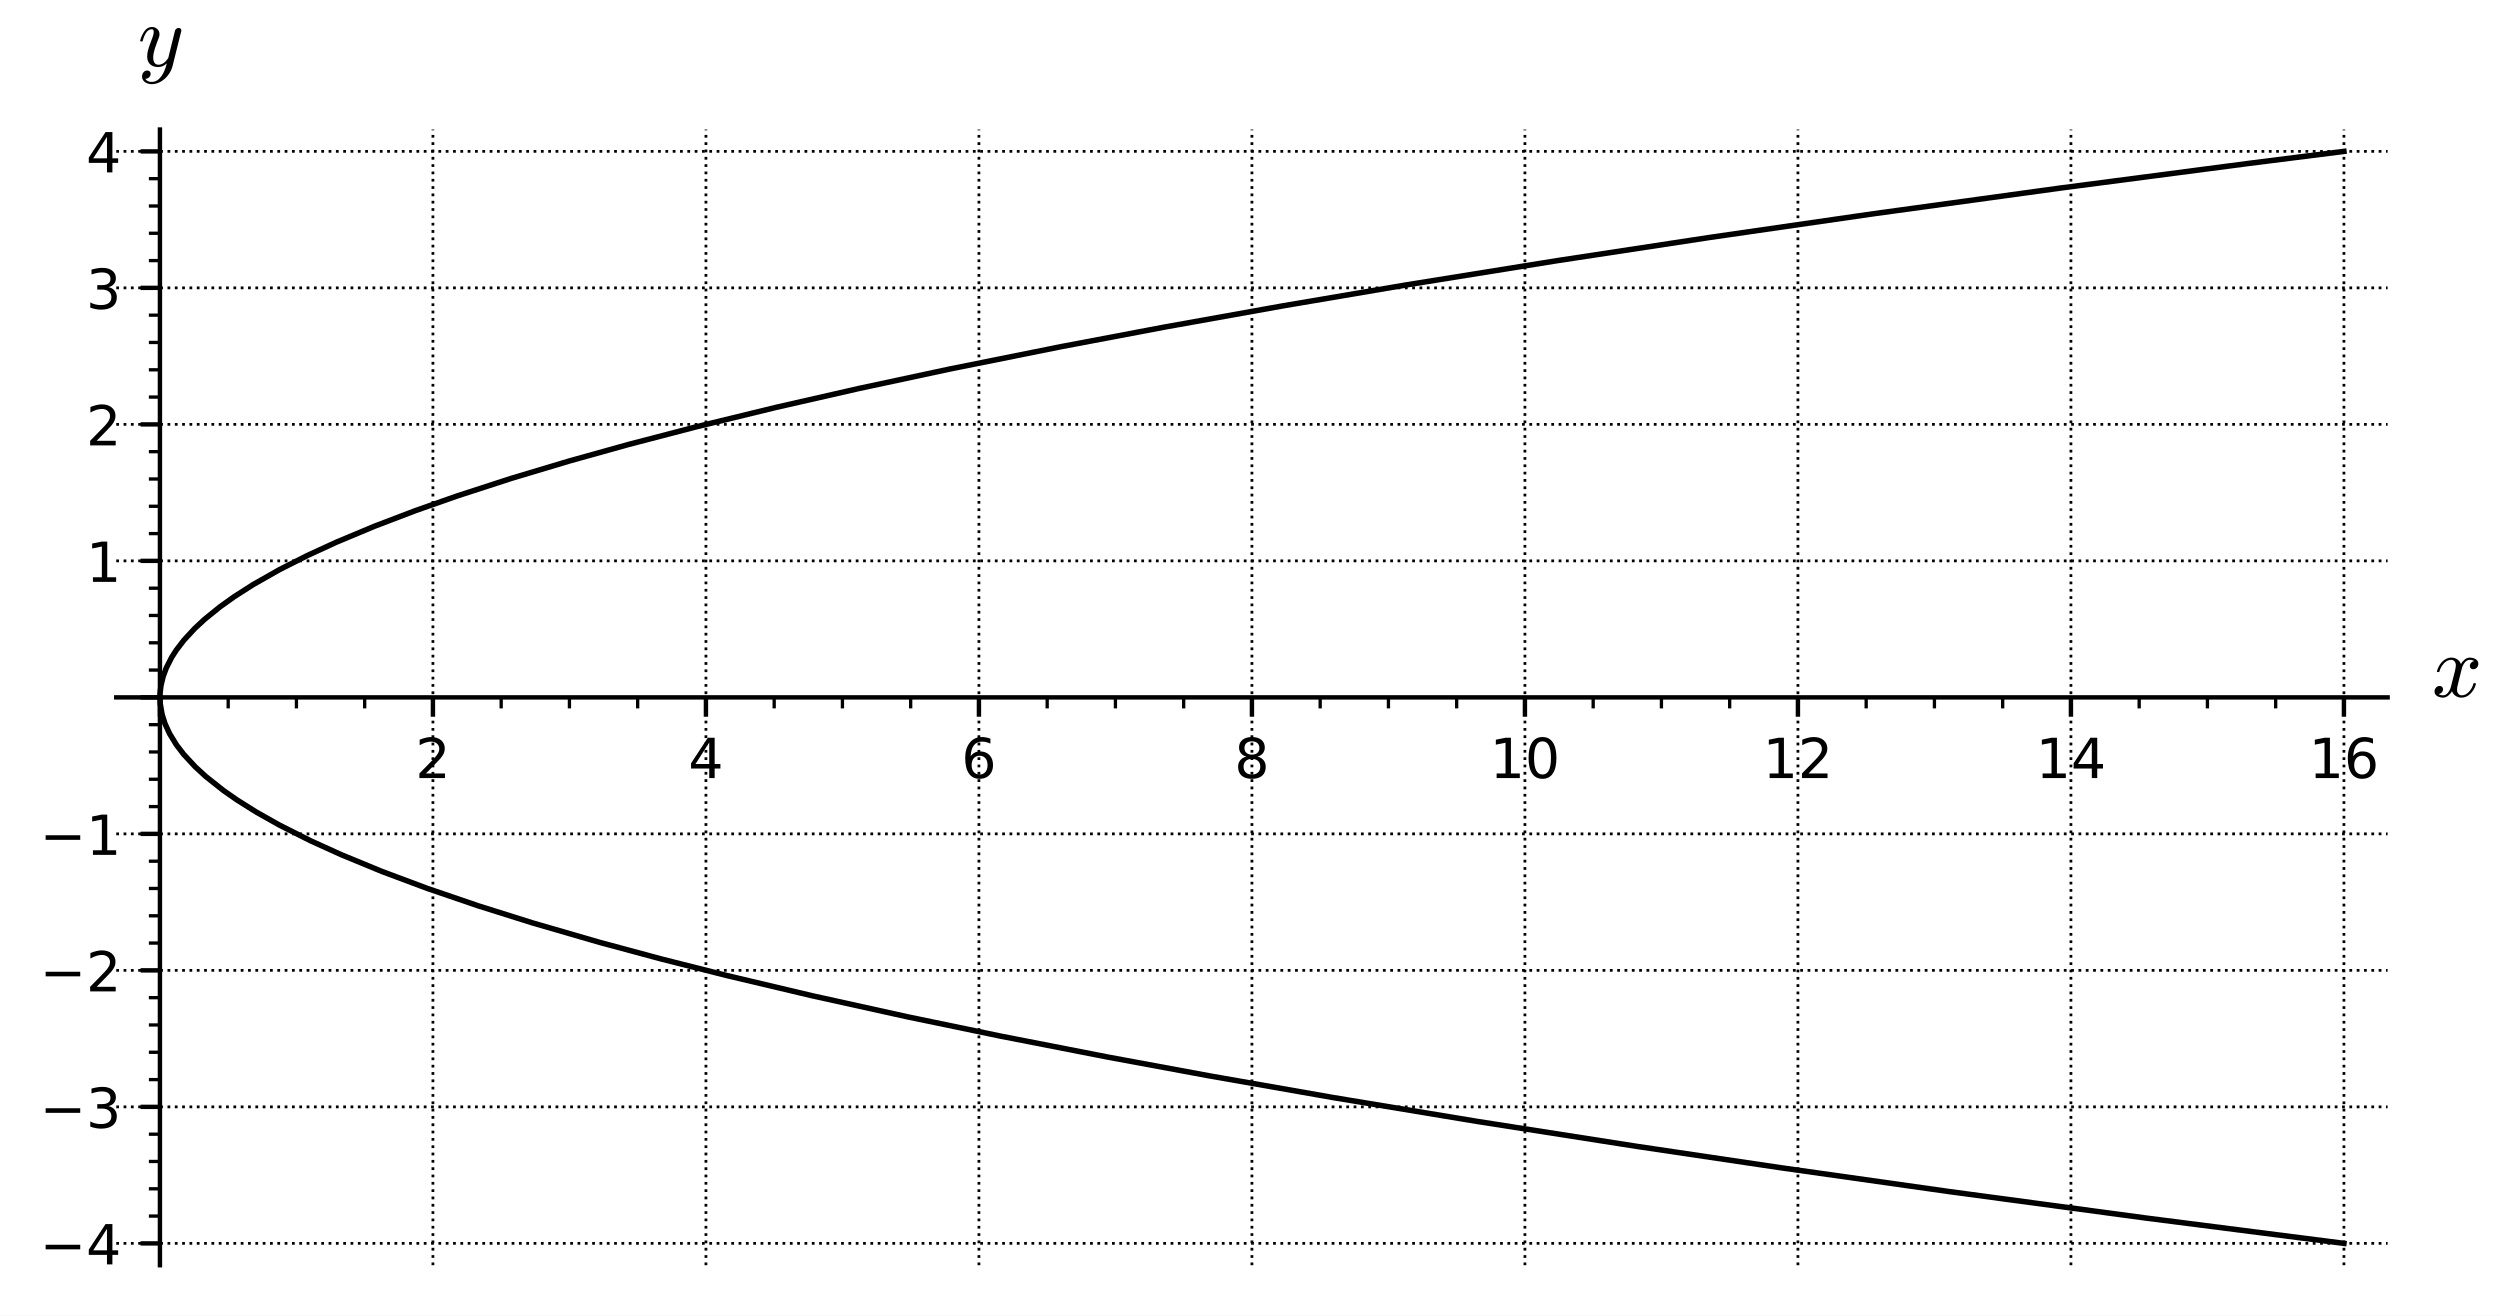
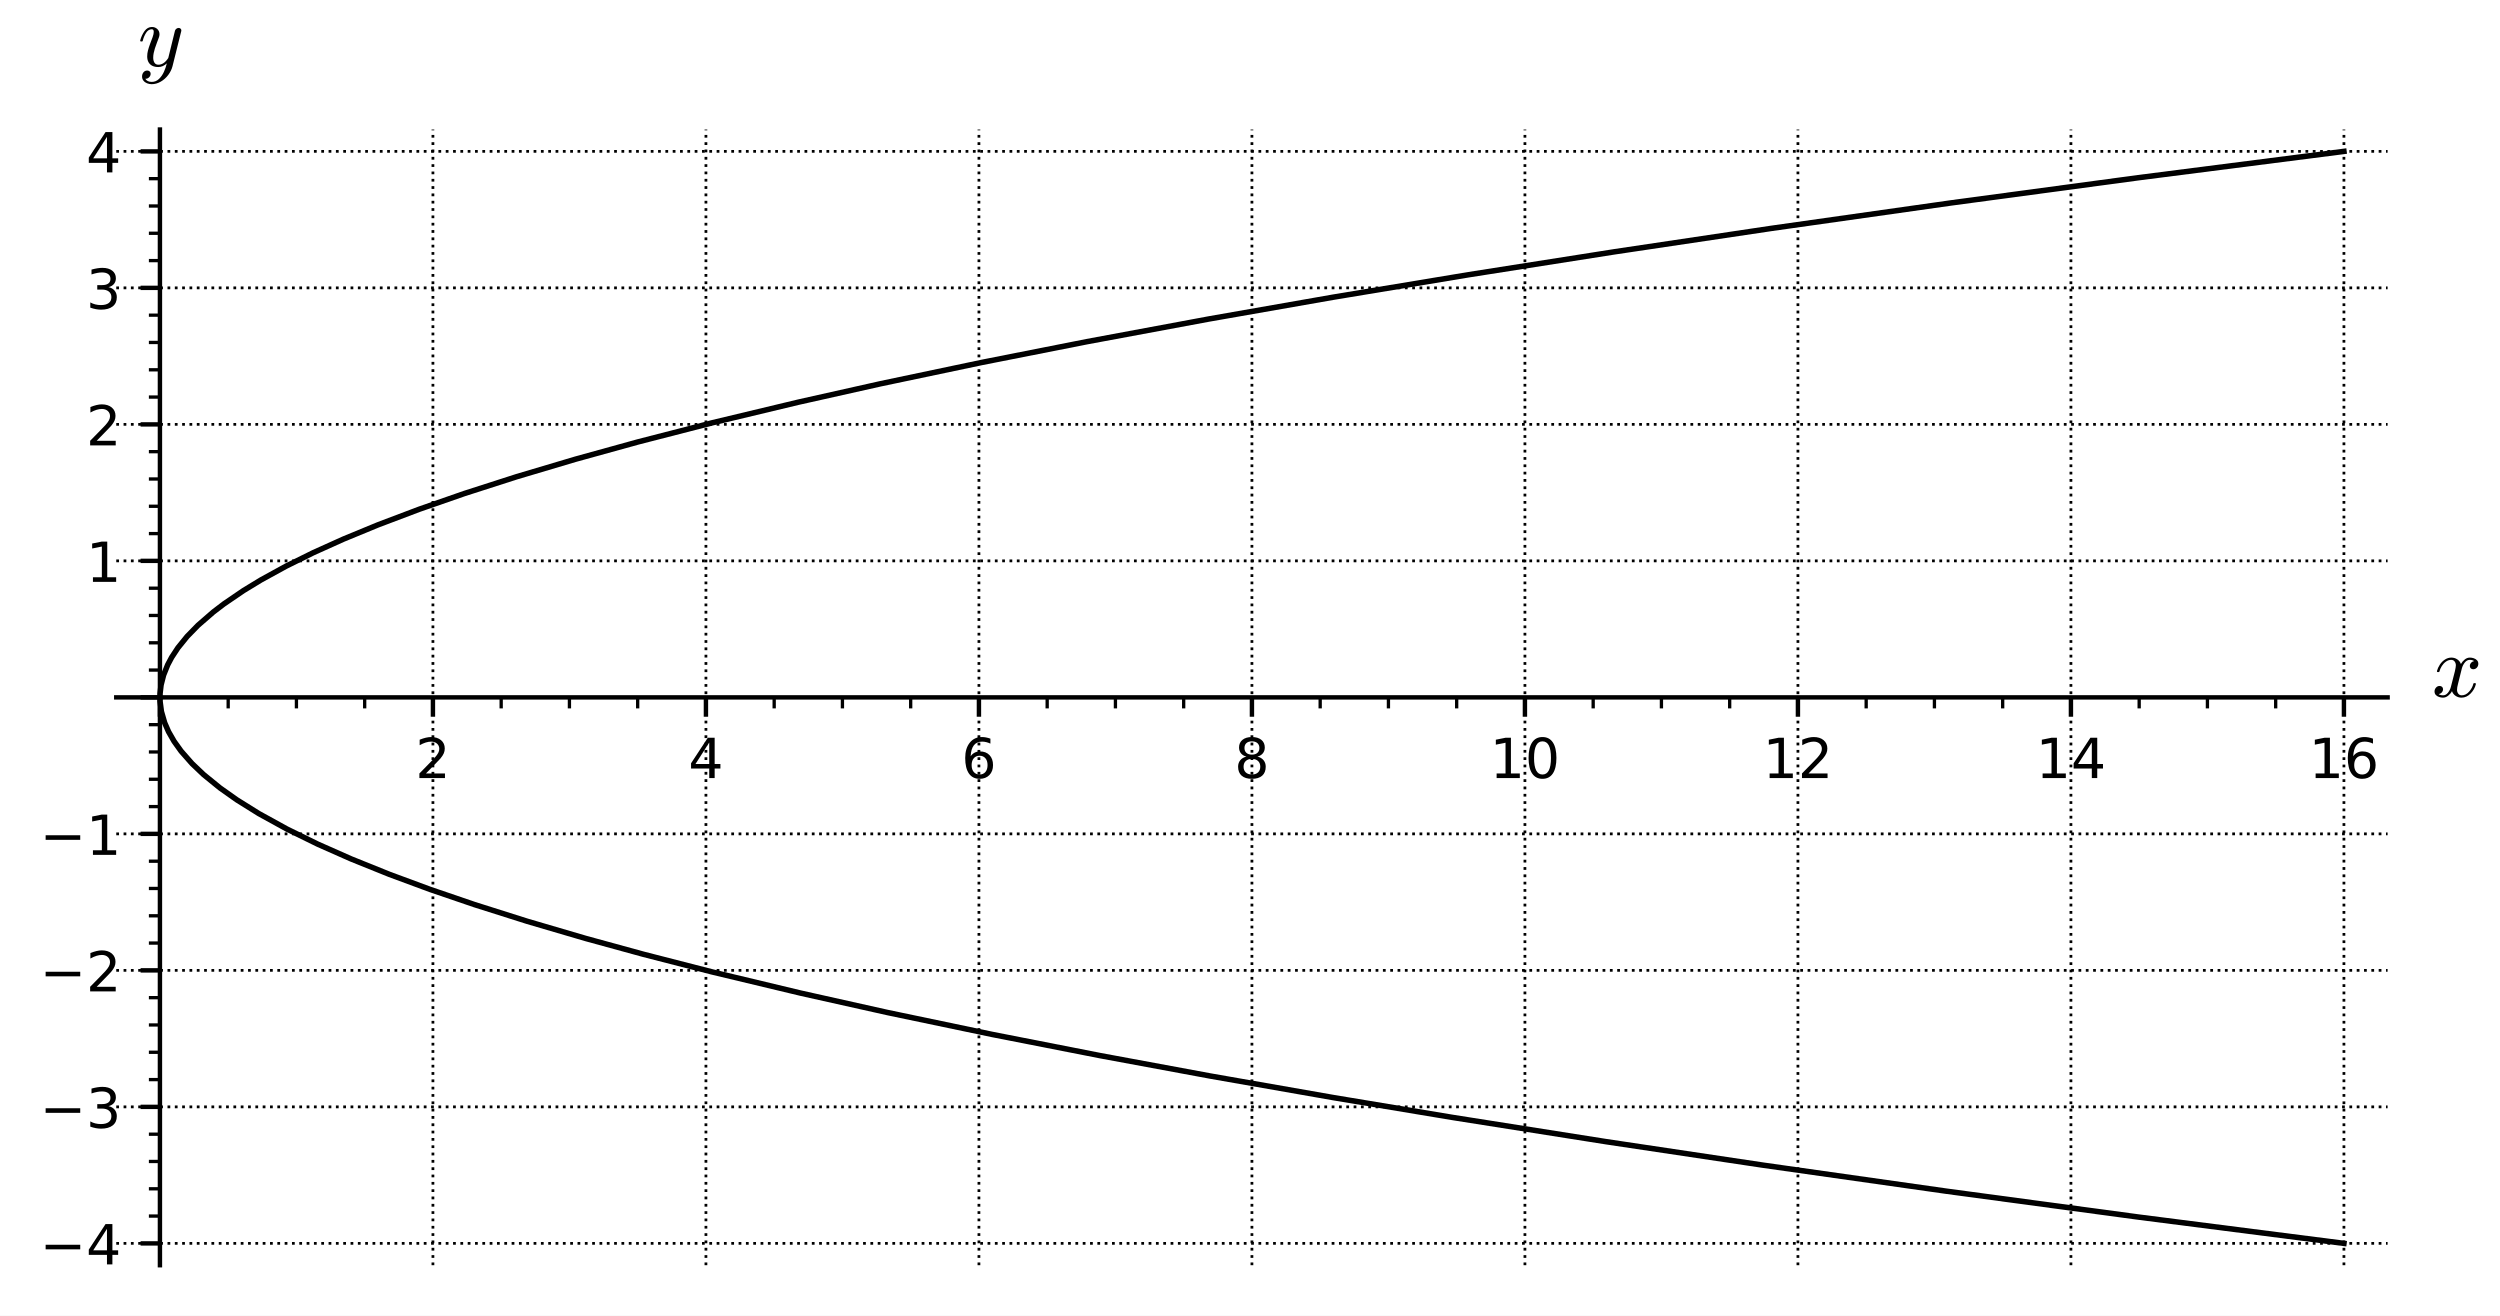
<svg xmlns="http://www.w3.org/2000/svg" xmlns:xlink="http://www.w3.org/1999/xlink" width="452.42pt" height="238.09pt" viewBox="0 0 452.42 238.09" version="1.1">
  <defs>
    <style type="text/css">*{stroke-linejoin: round; stroke-linecap: butt}</style>
  </defs>
  <g id="figure_1">
    <g id="patch_1">
      <path d="M 0 238.09  L 452.42 238.09  L 452.42 0  L 0 0  z " style="fill: #ffffff" />
    </g>
    <g id="axes_1">
      <g id="patch_2">
        <path d="M 21.038 228.964  L 432.08 228.964  L 432.08 23.442  L 21.038 23.442  z " style="fill: #ffffff" />
      </g>
      <g id="matplotlib.axis_1">
        <g id="xtick_1">
          <g id="line2d_1">
-             <path d="M 28.942 228.964  L 28.942 23.442  " clip-path="url(#p8588176479)" style="fill: none; stroke-dasharray: 0.5,0.825; stroke-dashoffset: 0; stroke: #000000; stroke-width: 0.5" />
+             <path d="M 28.942 228.964  L 28.942 23.442  " clip-path="url(#p0430f685e8)" style="fill: none; stroke-dasharray: 0.5,0.825; stroke-dashoffset: 0; stroke: #000000; stroke-width: 0.5" />
          </g>
          <g id="line2d_2">
            <defs>
-               <path id="m986046cd8c" d="M 0 0  L 0 3.5  " style="stroke: #000000; stroke-width: 0.8" />
+               <path id="m84b4fc9e7e" d="M 0 0  L 0 3.5  " style="stroke: #000000; stroke-width: 0.8" />
            </defs>
            <g>
-               <use xlink:href="#m986046cd8c" x="28.942" y="126.203" style="stroke: #000000; stroke-width: 0.8" />
+               <use xlink:href="#m84b4fc9e7e" x="28.942" y="126.203" style="stroke: #000000; stroke-width: 0.8" />
            </g>
          </g>
        </g>
        <g id="xtick_2">
          <g id="line2d_3">
-             <path d="M 78.346 228.964  L 78.346 23.442  " clip-path="url(#p8588176479)" style="fill: none; stroke-dasharray: 0.5,0.825; stroke-dashoffset: 0; stroke: #000000; stroke-width: 0.5" />
+             <path d="M 78.346 228.964  L 78.346 23.442  " clip-path="url(#p0430f685e8)" style="fill: none; stroke-dasharray: 0.5,0.825; stroke-dashoffset: 0; stroke: #000000; stroke-width: 0.5" />
          </g>
          <g id="line2d_4">
            <g>
-               <use xlink:href="#m986046cd8c" x="78.346" y="126.203" style="stroke: #000000; stroke-width: 0.8" />
+               <use xlink:href="#m84b4fc9e7e" x="78.346" y="126.203" style="stroke: #000000; stroke-width: 0.8" />
            </g>
          </g>
          <g id="text_1">
            <g transform="translate(75.16511 140.8016) scale(0.1 -0.1)">
              <defs>
                <path id="DejaVuSans-32" d="M 1228 531  L 3431 531  L 3431 0  L 469 0  L 469 531  Q 828 903 1448 1529  Q 2069 2156 2228 2338  Q 2531 2678 2651 2914  Q 2772 3150 2772 3378  Q 2772 3750 2511 3984  Q 2250 4219 1831 4219  Q 1534 4219 1204 4116  Q 875 4013 500 3803  L 500 4441  Q 881 4594 1212 4672  Q 1544 4750 1819 4750  Q 2544 4750 2975 4387  Q 3406 4025 3406 3419  Q 3406 3131 3298 2873  Q 3191 2616 2906 2266  Q 2828 2175 2409 1742  Q 1991 1309 1228 531  z " transform="scale(0.015625)" />
              </defs>
              <use xlink:href="#DejaVuSans-32" />
            </g>
          </g>
        </g>
        <g id="xtick_3">
          <g id="line2d_5">
-             <path d="M 127.751 228.964  L 127.751 23.442  " clip-path="url(#p8588176479)" style="fill: none; stroke-dasharray: 0.5,0.825; stroke-dashoffset: 0; stroke: #000000; stroke-width: 0.5" />
+             <path d="M 127.751 228.964  L 127.751 23.442  " clip-path="url(#p0430f685e8)" style="fill: none; stroke-dasharray: 0.5,0.825; stroke-dashoffset: 0; stroke: #000000; stroke-width: 0.5" />
          </g>
          <g id="line2d_6">
            <g>
-               <use xlink:href="#m986046cd8c" x="127.751" y="126.203" style="stroke: #000000; stroke-width: 0.8" />
+               <use xlink:href="#m84b4fc9e7e" x="127.751" y="126.203" style="stroke: #000000; stroke-width: 0.8" />
            </g>
          </g>
          <g id="text_2">
            <g transform="translate(124.5693 140.8016) scale(0.1 -0.1)">
              <defs>
                <path id="DejaVuSans-34" d="M 2419 4116  L 825 1625  L 2419 1625  L 2419 4116  z M 2253 4666  L 3047 4666  L 3047 1625  L 3713 1625  L 3713 1100  L 3047 1100  L 3047 0  L 2419 0  L 2419 1100  L 313 1100  L 313 1709  L 2253 4666  z " transform="scale(0.015625)" />
              </defs>
              <use xlink:href="#DejaVuSans-34" />
            </g>
          </g>
        </g>
        <g id="xtick_4">
          <g id="line2d_7">
-             <path d="M 177.155 228.964  L 177.155 23.442  " clip-path="url(#p8588176479)" style="fill: none; stroke-dasharray: 0.5,0.825; stroke-dashoffset: 0; stroke: #000000; stroke-width: 0.5" />
+             <path d="M 177.155 228.964  L 177.155 23.442  " clip-path="url(#p0430f685e8)" style="fill: none; stroke-dasharray: 0.5,0.825; stroke-dashoffset: 0; stroke: #000000; stroke-width: 0.5" />
          </g>
          <g id="line2d_8">
            <g>
-               <use xlink:href="#m986046cd8c" x="177.155" y="126.203" style="stroke: #000000; stroke-width: 0.8" />
+               <use xlink:href="#m84b4fc9e7e" x="177.155" y="126.203" style="stroke: #000000; stroke-width: 0.8" />
            </g>
          </g>
          <g id="text_3">
            <g transform="translate(173.9734 140.8016) scale(0.1 -0.1)">
              <defs>
                <path id="DejaVuSans-36" d="M 2113 2584  Q 1688 2584 1439 2293  Q 1191 2003 1191 1497  Q 1191 994 1439 701  Q 1688 409 2113 409  Q 2538 409 2786 701  Q 3034 994 3034 1497  Q 3034 2003 2786 2293  Q 2538 2584 2113 2584  z M 3366 4563  L 3366 3988  Q 3128 4100 2886 4159  Q 2644 4219 2406 4219  Q 1781 4219 1451 3797  Q 1122 3375 1075 2522  Q 1259 2794 1537 2939  Q 1816 3084 2150 3084  Q 2853 3084 3261 2657  Q 3669 2231 3669 1497  Q 3669 778 3244 343  Q 2819 -91 2113 -91  Q 1303 -91 875 529  Q 447 1150 447 2328  Q 447 3434 972 4092  Q 1497 4750 2381 4750  Q 2619 4750 2861 4703  Q 3103 4656 3366 4563  z " transform="scale(0.015625)" />
              </defs>
              <use xlink:href="#DejaVuSans-36" />
            </g>
          </g>
        </g>
        <g id="xtick_5">
          <g id="line2d_9">
-             <path d="M 226.559 228.964  L 226.559 23.442  " clip-path="url(#p8588176479)" style="fill: none; stroke-dasharray: 0.5,0.825; stroke-dashoffset: 0; stroke: #000000; stroke-width: 0.5" />
+             <path d="M 226.559 228.964  L 226.559 23.442  " clip-path="url(#p0430f685e8)" style="fill: none; stroke-dasharray: 0.5,0.825; stroke-dashoffset: 0; stroke: #000000; stroke-width: 0.5" />
          </g>
          <g id="line2d_10">
            <g>
-               <use xlink:href="#m986046cd8c" x="226.559" y="126.203" style="stroke: #000000; stroke-width: 0.8" />
+               <use xlink:href="#m84b4fc9e7e" x="226.559" y="126.203" style="stroke: #000000; stroke-width: 0.8" />
            </g>
          </g>
          <g id="text_4">
            <g transform="translate(223.3776 140.8016) scale(0.1 -0.1)">
              <defs>
                <path id="DejaVuSans-38" d="M 2034 2216  Q 1584 2216 1326 1975  Q 1069 1734 1069 1313  Q 1069 891 1326 650  Q 1584 409 2034 409  Q 2484 409 2743 651  Q 3003 894 3003 1313  Q 3003 1734 2745 1975  Q 2488 2216 2034 2216  z M 1403 2484  Q 997 2584 770 2862  Q 544 3141 544 3541  Q 544 4100 942 4425  Q 1341 4750 2034 4750  Q 2731 4750 3128 4425  Q 3525 4100 3525 3541  Q 3525 3141 3298 2862  Q 3072 2584 2669 2484  Q 3125 2378 3379 2068  Q 3634 1759 3634 1313  Q 3634 634 3220 271  Q 2806 -91 2034 -91  Q 1263 -91 848 271  Q 434 634 434 1313  Q 434 1759 690 2068  Q 947 2378 1403 2484  z M 1172 3481  Q 1172 3119 1398 2916  Q 1625 2713 2034 2713  Q 2441 2713 2670 2916  Q 2900 3119 2900 3481  Q 2900 3844 2670 4047  Q 2441 4250 2034 4250  Q 1625 4250 1398 4047  Q 1172 3844 1172 3481  z " transform="scale(0.015625)" />
              </defs>
              <use xlink:href="#DejaVuSans-38" />
            </g>
          </g>
        </g>
        <g id="xtick_6">
          <g id="line2d_11">
-             <path d="M 275.963 228.964  L 275.963 23.442  " clip-path="url(#p8588176479)" style="fill: none; stroke-dasharray: 0.5,0.825; stroke-dashoffset: 0; stroke: #000000; stroke-width: 0.5" />
+             <path d="M 275.963 228.964  L 275.963 23.442  " clip-path="url(#p0430f685e8)" style="fill: none; stroke-dasharray: 0.5,0.825; stroke-dashoffset: 0; stroke: #000000; stroke-width: 0.5" />
          </g>
          <g id="line2d_12">
            <g>
-               <use xlink:href="#m986046cd8c" x="275.963" y="126.203" style="stroke: #000000; stroke-width: 0.8" />
+               <use xlink:href="#m84b4fc9e7e" x="275.963" y="126.203" style="stroke: #000000; stroke-width: 0.8" />
            </g>
          </g>
          <g id="text_5">
            <g transform="translate(269.6005 140.8016) scale(0.1 -0.1)">
              <defs>
                <path id="DejaVuSans-31" d="M 794 531  L 1825 531  L 1825 4091  L 703 3866  L 703 4441  L 1819 4666  L 2450 4666  L 2450 531  L 3481 531  L 3481 0  L 794 0  L 794 531  z " transform="scale(0.015625)" />
                <path id="DejaVuSans-30" d="M 2034 4250  Q 1547 4250 1301 3770  Q 1056 3291 1056 2328  Q 1056 1369 1301 889  Q 1547 409 2034 409  Q 2525 409 2770 889  Q 3016 1369 3016 2328  Q 3016 3291 2770 3770  Q 2525 4250 2034 4250  z M 2034 4750  Q 2819 4750 3233 4129  Q 3647 3509 3647 2328  Q 3647 1150 3233 529  Q 2819 -91 2034 -91  Q 1250 -91 836 529  Q 422 1150 422 2328  Q 422 3509 836 4129  Q 1250 4750 2034 4750  z " transform="scale(0.015625)" />
              </defs>
              <use xlink:href="#DejaVuSans-31" />
              <use xlink:href="#DejaVuSans-30" x="63.623" />
            </g>
          </g>
        </g>
        <g id="xtick_7">
          <g id="line2d_13">
-             <path d="M 325.367 228.964  L 325.367 23.442  " clip-path="url(#p8588176479)" style="fill: none; stroke-dasharray: 0.5,0.825; stroke-dashoffset: 0; stroke: #000000; stroke-width: 0.5" />
+             <path d="M 325.367 228.964  L 325.367 23.442  " clip-path="url(#p0430f685e8)" style="fill: none; stroke-dasharray: 0.5,0.825; stroke-dashoffset: 0; stroke: #000000; stroke-width: 0.5" />
          </g>
          <g id="line2d_14">
            <g>
-               <use xlink:href="#m986046cd8c" x="325.367" y="126.203" style="stroke: #000000; stroke-width: 0.8" />
+               <use xlink:href="#m84b4fc9e7e" x="325.367" y="126.203" style="stroke: #000000; stroke-width: 0.8" />
            </g>
          </g>
          <g id="text_6">
            <g transform="translate(319.0047 140.8016) scale(0.1 -0.1)">
              <use xlink:href="#DejaVuSans-31" />
              <use xlink:href="#DejaVuSans-32" x="63.623" />
            </g>
          </g>
        </g>
        <g id="xtick_8">
          <g id="line2d_15">
-             <path d="M 374.771 228.964  L 374.771 23.442  " clip-path="url(#p8588176479)" style="fill: none; stroke-dasharray: 0.5,0.825; stroke-dashoffset: 0; stroke: #000000; stroke-width: 0.5" />
+             <path d="M 374.771 228.964  L 374.771 23.442  " clip-path="url(#p0430f685e8)" style="fill: none; stroke-dasharray: 0.5,0.825; stroke-dashoffset: 0; stroke: #000000; stroke-width: 0.5" />
          </g>
          <g id="line2d_16">
            <g>
-               <use xlink:href="#m986046cd8c" x="374.771" y="126.203" style="stroke: #000000; stroke-width: 0.8" />
+               <use xlink:href="#m84b4fc9e7e" x="374.771" y="126.203" style="stroke: #000000; stroke-width: 0.8" />
            </g>
          </g>
          <g id="text_7">
            <g transform="translate(368.4089 140.8016) scale(0.1 -0.1)">
              <use xlink:href="#DejaVuSans-31" />
              <use xlink:href="#DejaVuSans-34" x="63.623" />
            </g>
          </g>
        </g>
        <g id="xtick_9">
          <g id="line2d_17">
-             <path d="M 424.176 228.964  L 424.176 23.442  " clip-path="url(#p8588176479)" style="fill: none; stroke-dasharray: 0.5,0.825; stroke-dashoffset: 0; stroke: #000000; stroke-width: 0.5" />
+             <path d="M 424.176 228.964  L 424.176 23.442  " clip-path="url(#p0430f685e8)" style="fill: none; stroke-dasharray: 0.5,0.825; stroke-dashoffset: 0; stroke: #000000; stroke-width: 0.5" />
          </g>
          <g id="line2d_18">
            <g>
-               <use xlink:href="#m986046cd8c" x="424.176" y="126.203" style="stroke: #000000; stroke-width: 0.8" />
+               <use xlink:href="#m84b4fc9e7e" x="424.176" y="126.203" style="stroke: #000000; stroke-width: 0.8" />
            </g>
          </g>
          <g id="text_8">
            <g transform="translate(417.8131 140.8016) scale(0.1 -0.1)">
              <use xlink:href="#DejaVuSans-31" />
              <use xlink:href="#DejaVuSans-36" x="63.623" />
            </g>
          </g>
        </g>
        <g id="xtick_10">
          <g id="line2d_19">
            <defs>
-               <path id="mc64b888294" d="M 0 0  L 0 2  " style="stroke: #000000; stroke-width: 0.6" />
+               <path id="mc4061a66c7" d="M 0 0  L 0 2  " style="stroke: #000000; stroke-width: 0.6" />
            </defs>
            <g>
-               <use xlink:href="#mc64b888294" x="41.293" y="126.203" style="stroke: #000000; stroke-width: 0.6" />
+               <use xlink:href="#mc4061a66c7" x="41.293" y="126.203" style="stroke: #000000; stroke-width: 0.6" />
            </g>
          </g>
        </g>
        <g id="xtick_11">
          <g id="line2d_20">
            <g>
-               <use xlink:href="#mc64b888294" x="53.644" y="126.203" style="stroke: #000000; stroke-width: 0.6" />
+               <use xlink:href="#mc4061a66c7" x="53.644" y="126.203" style="stroke: #000000; stroke-width: 0.6" />
            </g>
          </g>
        </g>
        <g id="xtick_12">
          <g id="line2d_21">
            <g>
-               <use xlink:href="#mc64b888294" x="65.995" y="126.203" style="stroke: #000000; stroke-width: 0.6" />
+               <use xlink:href="#mc4061a66c7" x="65.995" y="126.203" style="stroke: #000000; stroke-width: 0.6" />
            </g>
          </g>
        </g>
        <g id="xtick_13">
          <g id="line2d_22">
            <g>
-               <use xlink:href="#mc64b888294" x="90.697" y="126.203" style="stroke: #000000; stroke-width: 0.6" />
+               <use xlink:href="#mc4061a66c7" x="90.697" y="126.203" style="stroke: #000000; stroke-width: 0.6" />
            </g>
          </g>
        </g>
        <g id="xtick_14">
          <g id="line2d_23">
            <g>
-               <use xlink:href="#mc64b888294" x="103.048" y="126.203" style="stroke: #000000; stroke-width: 0.6" />
+               <use xlink:href="#mc4061a66c7" x="103.048" y="126.203" style="stroke: #000000; stroke-width: 0.6" />
            </g>
          </g>
        </g>
        <g id="xtick_15">
          <g id="line2d_24">
            <g>
-               <use xlink:href="#mc64b888294" x="115.399" y="126.203" style="stroke: #000000; stroke-width: 0.6" />
+               <use xlink:href="#mc4061a66c7" x="115.399" y="126.203" style="stroke: #000000; stroke-width: 0.6" />
            </g>
          </g>
        </g>
        <g id="xtick_16">
          <g id="line2d_25">
            <g>
-               <use xlink:href="#mc64b888294" x="140.102" y="126.203" style="stroke: #000000; stroke-width: 0.6" />
+               <use xlink:href="#mc4061a66c7" x="140.102" y="126.203" style="stroke: #000000; stroke-width: 0.6" />
            </g>
          </g>
        </g>
        <g id="xtick_17">
          <g id="line2d_26">
            <g>
-               <use xlink:href="#mc64b888294" x="152.453" y="126.203" style="stroke: #000000; stroke-width: 0.6" />
+               <use xlink:href="#mc4061a66c7" x="152.453" y="126.203" style="stroke: #000000; stroke-width: 0.6" />
            </g>
          </g>
        </g>
        <g id="xtick_18">
          <g id="line2d_27">
            <g>
-               <use xlink:href="#mc64b888294" x="164.804" y="126.203" style="stroke: #000000; stroke-width: 0.6" />
+               <use xlink:href="#mc4061a66c7" x="164.804" y="126.203" style="stroke: #000000; stroke-width: 0.6" />
            </g>
          </g>
        </g>
        <g id="xtick_19">
          <g id="line2d_28">
            <g>
-               <use xlink:href="#mc64b888294" x="189.506" y="126.203" style="stroke: #000000; stroke-width: 0.6" />
+               <use xlink:href="#mc4061a66c7" x="189.506" y="126.203" style="stroke: #000000; stroke-width: 0.6" />
            </g>
          </g>
        </g>
        <g id="xtick_20">
          <g id="line2d_29">
            <g>
-               <use xlink:href="#mc64b888294" x="201.857" y="126.203" style="stroke: #000000; stroke-width: 0.6" />
+               <use xlink:href="#mc4061a66c7" x="201.857" y="126.203" style="stroke: #000000; stroke-width: 0.6" />
            </g>
          </g>
        </g>
        <g id="xtick_21">
          <g id="line2d_30">
            <g>
-               <use xlink:href="#mc64b888294" x="214.208" y="126.203" style="stroke: #000000; stroke-width: 0.6" />
+               <use xlink:href="#mc4061a66c7" x="214.208" y="126.203" style="stroke: #000000; stroke-width: 0.6" />
            </g>
          </g>
        </g>
        <g id="xtick_22">
          <g id="line2d_31">
            <g>
-               <use xlink:href="#mc64b888294" x="238.91" y="126.203" style="stroke: #000000; stroke-width: 0.6" />
+               <use xlink:href="#mc4061a66c7" x="238.91" y="126.203" style="stroke: #000000; stroke-width: 0.6" />
            </g>
          </g>
        </g>
        <g id="xtick_23">
          <g id="line2d_32">
            <g>
-               <use xlink:href="#mc64b888294" x="251.261" y="126.203" style="stroke: #000000; stroke-width: 0.6" />
+               <use xlink:href="#mc4061a66c7" x="251.261" y="126.203" style="stroke: #000000; stroke-width: 0.6" />
            </g>
          </g>
        </g>
        <g id="xtick_24">
          <g id="line2d_33">
            <g>
-               <use xlink:href="#mc64b888294" x="263.612" y="126.203" style="stroke: #000000; stroke-width: 0.6" />
+               <use xlink:href="#mc4061a66c7" x="263.612" y="126.203" style="stroke: #000000; stroke-width: 0.6" />
            </g>
          </g>
        </g>
        <g id="xtick_25">
          <g id="line2d_34">
            <g>
-               <use xlink:href="#mc64b888294" x="288.314" y="126.203" style="stroke: #000000; stroke-width: 0.6" />
+               <use xlink:href="#mc4061a66c7" x="288.314" y="126.203" style="stroke: #000000; stroke-width: 0.6" />
            </g>
          </g>
        </g>
        <g id="xtick_26">
          <g id="line2d_35">
            <g>
-               <use xlink:href="#mc64b888294" x="300.665" y="126.203" style="stroke: #000000; stroke-width: 0.6" />
+               <use xlink:href="#mc4061a66c7" x="300.665" y="126.203" style="stroke: #000000; stroke-width: 0.6" />
            </g>
          </g>
        </g>
        <g id="xtick_27">
          <g id="line2d_36">
            <g>
-               <use xlink:href="#mc64b888294" x="313.016" y="126.203" style="stroke: #000000; stroke-width: 0.6" />
+               <use xlink:href="#mc4061a66c7" x="313.016" y="126.203" style="stroke: #000000; stroke-width: 0.6" />
            </g>
          </g>
        </g>
        <g id="xtick_28">
          <g id="line2d_37">
            <g>
-               <use xlink:href="#mc64b888294" x="337.718" y="126.203" style="stroke: #000000; stroke-width: 0.6" />
+               <use xlink:href="#mc4061a66c7" x="337.718" y="126.203" style="stroke: #000000; stroke-width: 0.6" />
            </g>
          </g>
        </g>
        <g id="xtick_29">
          <g id="line2d_38">
            <g>
-               <use xlink:href="#mc64b888294" x="350.069" y="126.203" style="stroke: #000000; stroke-width: 0.6" />
+               <use xlink:href="#mc4061a66c7" x="350.069" y="126.203" style="stroke: #000000; stroke-width: 0.6" />
            </g>
          </g>
        </g>
        <g id="xtick_30">
          <g id="line2d_39">
            <g>
-               <use xlink:href="#mc64b888294" x="362.42" y="126.203" style="stroke: #000000; stroke-width: 0.6" />
+               <use xlink:href="#mc4061a66c7" x="362.42" y="126.203" style="stroke: #000000; stroke-width: 0.6" />
            </g>
          </g>
        </g>
        <g id="xtick_31">
          <g id="line2d_40">
            <g>
-               <use xlink:href="#mc64b888294" x="387.122" y="126.203" style="stroke: #000000; stroke-width: 0.6" />
+               <use xlink:href="#mc4061a66c7" x="387.122" y="126.203" style="stroke: #000000; stroke-width: 0.6" />
            </g>
          </g>
        </g>
        <g id="xtick_32">
          <g id="line2d_41">
            <g>
-               <use xlink:href="#mc64b888294" x="399.473" y="126.203" style="stroke: #000000; stroke-width: 0.6" />
+               <use xlink:href="#mc4061a66c7" x="399.473" y="126.203" style="stroke: #000000; stroke-width: 0.6" />
            </g>
          </g>
        </g>
        <g id="xtick_33">
          <g id="line2d_42">
            <g>
-               <use xlink:href="#mc64b888294" x="411.825" y="126.203" style="stroke: #000000; stroke-width: 0.6" />
+               <use xlink:href="#mc4061a66c7" x="411.825" y="126.203" style="stroke: #000000; stroke-width: 0.6" />
            </g>
          </g>
        </g>
        <g id="text_9">
          <g transform="translate(440.0802 126.2032) scale(0.16 -0.16)">
            <defs>
              <path id="Cmmi10-78" d="M 500 184  Q 613 97 819 97  Q 1019 97 1172 289  Q 1325 481 1381 709  L 1672 1844  Q 1741 2153 1741 2266  Q 1741 2425 1652 2544  Q 1563 2663 1403 2663  Q 1200 2663 1022 2536  Q 844 2409 722 2214  Q 600 2019 550 1819  Q 538 1778 500 1778  L 422 1778  Q 372 1778 372 1838  L 372 1856  Q 434 2094 584 2320  Q 734 2547 951 2687  Q 1169 2828 1416 2828  Q 1650 2828 1839 2703  Q 2028 2578 2106 2363  Q 2216 2559 2386 2693  Q 2556 2828 2759 2828  Q 2897 2828 3040 2779  Q 3184 2731 3275 2631  Q 3366 2531 3366 2381  Q 3366 2219 3261 2101  Q 3156 1984 2994 1984  Q 2891 1984 2822 2050  Q 2753 2116 2753 2216  Q 2753 2350 2845 2451  Q 2938 2553 3066 2572  Q 2950 2663 2747 2663  Q 2541 2663 2389 2472  Q 2238 2281 2175 2047  L 1894 916  Q 1825 659 1825 494  Q 1825 331 1917 214  Q 2009 97 2163 97  Q 2463 97 2698 361  Q 2934 625 3009 941  Q 3022 978 3059 978  L 3138 978  Q 3163 978 3178 961  Q 3194 944 3194 922  Q 3194 916 3188 903  Q 3097 522 2806 225  Q 2516 -72 2150 -72  Q 1916 -72 1727 54  Q 1538 181 1459 397  Q 1359 209 1182 68  Q 1006 -72 806 -72  Q 669 -72 523 -23  Q 378 25 287 125  Q 197 225 197 378  Q 197 528 301 651  Q 406 775 563 775  Q 669 775 741 711  Q 813 647 813 544  Q 813 409 723 309  Q 634 209 500 184  z " transform="scale(0.015625)" />
            </defs>
            <use xlink:href="#Cmmi10-78" transform="translate(0 0.8125)" />
          </g>
        </g>
      </g>
      <g id="matplotlib.axis_2">
        <g id="ytick_1">
          <g id="line2d_43">
-             <path d="M 21.038 225.012  L 432.08 225.012  " clip-path="url(#p8588176479)" style="fill: none; stroke-dasharray: 0.5,0.825; stroke-dashoffset: 0; stroke: #000000; stroke-width: 0.5" />
+             <path d="M 21.038 225.012  L 432.08 225.012  " clip-path="url(#p0430f685e8)" style="fill: none; stroke-dasharray: 0.5,0.825; stroke-dashoffset: 0; stroke: #000000; stroke-width: 0.5" />
          </g>
          <g id="line2d_44">
            <defs>
-               <path id="mff381b6d0e" d="M 0 0  L -3.5 0  " style="stroke: #000000; stroke-width: 0.8" />
+               <path id="m3a1abbedad" d="M 0 0  L -3.5 0  " style="stroke: #000000; stroke-width: 0.8" />
            </defs>
            <g>
-               <use xlink:href="#mff381b6d0e" x="28.942" y="225.012" style="stroke: #000000; stroke-width: 0.8" />
+               <use xlink:href="#m3a1abbedad" x="28.942" y="225.012" style="stroke: #000000; stroke-width: 0.8" />
            </g>
          </g>
          <g id="text_10">
            <g transform="translate(7.2 228.8107) scale(0.1 -0.1)">
              <defs>
                <path id="DejaVuSans-2212" d="M 678 2272  L 4684 2272  L 4684 1741  L 678 1741  L 678 2272  z " transform="scale(0.015625)" />
              </defs>
              <use xlink:href="#DejaVuSans-2212" />
              <use xlink:href="#DejaVuSans-34" x="83.789" />
            </g>
          </g>
        </g>
        <g id="ytick_2">
          <g id="line2d_45">
-             <path d="M 21.038 200.309  L 432.08 200.309  " clip-path="url(#p8588176479)" style="fill: none; stroke-dasharray: 0.5,0.825; stroke-dashoffset: 0; stroke: #000000; stroke-width: 0.5" />
+             <path d="M 21.038 200.309  L 432.08 200.309  " clip-path="url(#p0430f685e8)" style="fill: none; stroke-dasharray: 0.5,0.825; stroke-dashoffset: 0; stroke: #000000; stroke-width: 0.5" />
          </g>
          <g id="line2d_46">
            <g>
-               <use xlink:href="#mff381b6d0e" x="28.942" y="200.309" style="stroke: #000000; stroke-width: 0.8" />
+               <use xlink:href="#m3a1abbedad" x="28.942" y="200.309" style="stroke: #000000; stroke-width: 0.8" />
            </g>
          </g>
          <g id="text_11">
-             <g transform="translate(7.2 204.1086) scale(0.1 -0.1)">
+             <g transform="translate(7.2 204.1087) scale(0.1 -0.1)">
              <defs>
                <path id="DejaVuSans-33" d="M 2597 2516  Q 3050 2419 3304 2112  Q 3559 1806 3559 1356  Q 3559 666 3084 287  Q 2609 -91 1734 -91  Q 1441 -91 1130 -33  Q 819 25 488 141  L 488 750  Q 750 597 1062 519  Q 1375 441 1716 441  Q 2309 441 2620 675  Q 2931 909 2931 1356  Q 2931 1769 2642 2001  Q 2353 2234 1838 2234  L 1294 2234  L 1294 2753  L 1863 2753  Q 2328 2753 2575 2939  Q 2822 3125 2822 3475  Q 2822 3834 2567 4026  Q 2313 4219 1838 4219  Q 1578 4219 1281 4162  Q 984 4106 628 3988  L 628 4550  Q 988 4650 1302 4700  Q 1616 4750 1894 4750  Q 2613 4750 3031 4423  Q 3450 4097 3450 3541  Q 3450 3153 3228 2886  Q 3006 2619 2597 2516  z " transform="scale(0.015625)" />
              </defs>
              <use xlink:href="#DejaVuSans-2212" />
              <use xlink:href="#DejaVuSans-33" x="83.789" />
            </g>
          </g>
        </g>
        <g id="ytick_3">
          <g id="line2d_47">
-             <path d="M 21.038 175.607  L 432.08 175.607  " clip-path="url(#p8588176479)" style="fill: none; stroke-dasharray: 0.5,0.825; stroke-dashoffset: 0; stroke: #000000; stroke-width: 0.5" />
+             <path d="M 21.038 175.607  L 432.08 175.607  " clip-path="url(#p0430f685e8)" style="fill: none; stroke-dasharray: 0.5,0.825; stroke-dashoffset: 0; stroke: #000000; stroke-width: 0.5" />
          </g>
          <g id="line2d_48">
            <g>
-               <use xlink:href="#mff381b6d0e" x="28.942" y="175.607" style="stroke: #000000; stroke-width: 0.8" />
+               <use xlink:href="#m3a1abbedad" x="28.942" y="175.607" style="stroke: #000000; stroke-width: 0.8" />
            </g>
          </g>
          <g id="text_12">
            <g transform="translate(7.2 179.4066) scale(0.1 -0.1)">
              <use xlink:href="#DejaVuSans-2212" />
              <use xlink:href="#DejaVuSans-32" x="83.789" />
            </g>
          </g>
        </g>
        <g id="ytick_4">
          <g id="line2d_49">
-             <path d="M 21.038 150.905  L 432.08 150.905  " clip-path="url(#p8588176479)" style="fill: none; stroke-dasharray: 0.5,0.825; stroke-dashoffset: 0; stroke: #000000; stroke-width: 0.5" />
+             <path d="M 21.038 150.905  L 432.08 150.905  " clip-path="url(#p0430f685e8)" style="fill: none; stroke-dasharray: 0.5,0.825; stroke-dashoffset: 0; stroke: #000000; stroke-width: 0.5" />
          </g>
          <g id="line2d_50">
            <g>
-               <use xlink:href="#mff381b6d0e" x="28.942" y="150.905" style="stroke: #000000; stroke-width: 0.8" />
+               <use xlink:href="#m3a1abbedad" x="28.942" y="150.905" style="stroke: #000000; stroke-width: 0.8" />
            </g>
          </g>
          <g id="text_13">
            <g transform="translate(7.2 154.7045) scale(0.1 -0.1)">
              <use xlink:href="#DejaVuSans-2212" />
              <use xlink:href="#DejaVuSans-31" x="83.789" />
            </g>
          </g>
        </g>
        <g id="ytick_5">
          <g id="line2d_51">
-             <path d="M 21.038 126.203  L 432.08 126.203  " clip-path="url(#p8588176479)" style="fill: none; stroke-dasharray: 0.5,0.825; stroke-dashoffset: 0; stroke: #000000; stroke-width: 0.5" />
+             <path d="M 21.038 126.203  L 432.08 126.203  " clip-path="url(#p0430f685e8)" style="fill: none; stroke-dasharray: 0.5,0.825; stroke-dashoffset: 0; stroke: #000000; stroke-width: 0.5" />
          </g>
          <g id="line2d_52">
            <g>
-               <use xlink:href="#mff381b6d0e" x="28.942" y="126.203" style="stroke: #000000; stroke-width: 0.8" />
+               <use xlink:href="#m3a1abbedad" x="28.942" y="126.203" style="stroke: #000000; stroke-width: 0.8" />
            </g>
          </g>
        </g>
        <g id="ytick_6">
          <g id="line2d_53">
-             <path d="M 21.038 101.501  L 432.08 101.501  " clip-path="url(#p8588176479)" style="fill: none; stroke-dasharray: 0.5,0.825; stroke-dashoffset: 0; stroke: #000000; stroke-width: 0.5" />
+             <path d="M 21.038 101.501  L 432.08 101.501  " clip-path="url(#p0430f685e8)" style="fill: none; stroke-dasharray: 0.5,0.825; stroke-dashoffset: 0; stroke: #000000; stroke-width: 0.5" />
          </g>
          <g id="line2d_54">
            <g>
-               <use xlink:href="#mff381b6d0e" x="28.942" y="101.501" style="stroke: #000000; stroke-width: 0.8" />
+               <use xlink:href="#m3a1abbedad" x="28.942" y="101.501" style="stroke: #000000; stroke-width: 0.8" />
            </g>
          </g>
          <g id="text_14">
            <g transform="translate(15.57969 105.3003) scale(0.1 -0.1)">
              <use xlink:href="#DejaVuSans-31" />
            </g>
          </g>
        </g>
        <g id="ytick_7">
          <g id="line2d_55">
-             <path d="M 21.038 76.799  L 432.08 76.799  " clip-path="url(#p8588176479)" style="fill: none; stroke-dasharray: 0.5,0.825; stroke-dashoffset: 0; stroke: #000000; stroke-width: 0.5" />
+             <path d="M 21.038 76.799  L 432.08 76.799  " clip-path="url(#p0430f685e8)" style="fill: none; stroke-dasharray: 0.5,0.825; stroke-dashoffset: 0; stroke: #000000; stroke-width: 0.5" />
          </g>
          <g id="line2d_56">
            <g>
-               <use xlink:href="#mff381b6d0e" x="28.942" y="76.799" style="stroke: #000000; stroke-width: 0.8" />
+               <use xlink:href="#m3a1abbedad" x="28.942" y="76.799" style="stroke: #000000; stroke-width: 0.8" />
            </g>
          </g>
          <g id="text_15">
            <g transform="translate(15.57969 80.59822) scale(0.1 -0.1)">
              <use xlink:href="#DejaVuSans-32" />
            </g>
          </g>
        </g>
        <g id="ytick_8">
          <g id="line2d_57">
-             <path d="M 21.038 52.097  L 432.08 52.097  " clip-path="url(#p8588176479)" style="fill: none; stroke-dasharray: 0.5,0.825; stroke-dashoffset: 0; stroke: #000000; stroke-width: 0.5" />
+             <path d="M 21.038 52.097  L 432.08 52.097  " clip-path="url(#p0430f685e8)" style="fill: none; stroke-dasharray: 0.5,0.825; stroke-dashoffset: 0; stroke: #000000; stroke-width: 0.5" />
          </g>
          <g id="line2d_58">
            <g>
-               <use xlink:href="#mff381b6d0e" x="28.942" y="52.097" style="stroke: #000000; stroke-width: 0.8" />
+               <use xlink:href="#m3a1abbedad" x="28.942" y="52.097" style="stroke: #000000; stroke-width: 0.8" />
            </g>
          </g>
          <g id="text_16">
            <g transform="translate(15.57969 55.89614) scale(0.1 -0.1)">
              <use xlink:href="#DejaVuSans-33" />
            </g>
          </g>
        </g>
        <g id="ytick_9">
          <g id="line2d_59">
-             <path d="M 21.038 27.395  L 432.08 27.395  " clip-path="url(#p8588176479)" style="fill: none; stroke-dasharray: 0.5,0.825; stroke-dashoffset: 0; stroke: #000000; stroke-width: 0.5" />
+             <path d="M 21.038 27.395  L 432.08 27.395  " clip-path="url(#p0430f685e8)" style="fill: none; stroke-dasharray: 0.5,0.825; stroke-dashoffset: 0; stroke: #000000; stroke-width: 0.5" />
          </g>
          <g id="line2d_60">
            <g>
-               <use xlink:href="#mff381b6d0e" x="28.942" y="27.395" style="stroke: #000000; stroke-width: 0.8" />
+               <use xlink:href="#m3a1abbedad" x="28.942" y="27.395" style="stroke: #000000; stroke-width: 0.8" />
            </g>
          </g>
          <g id="text_17">
            <g transform="translate(15.57969 31.19405) scale(0.1 -0.1)">
              <use xlink:href="#DejaVuSans-34" />
            </g>
          </g>
        </g>
        <g id="ytick_10">
          <g id="line2d_61">
            <defs>
-               <path id="mb3a12f2d3c" d="M 0 0  L -2 0  " style="stroke: #000000; stroke-width: 0.6" />
+               <path id="m7207992b5d" d="M 0 0  L -2 0  " style="stroke: #000000; stroke-width: 0.6" />
            </defs>
            <g>
-               <use xlink:href="#mb3a12f2d3c" x="28.942" y="220.071" style="stroke: #000000; stroke-width: 0.6" />
+               <use xlink:href="#m7207992b5d" x="28.942" y="220.071" style="stroke: #000000; stroke-width: 0.6" />
            </g>
          </g>
        </g>
        <g id="ytick_11">
          <g id="line2d_62">
            <g>
-               <use xlink:href="#mb3a12f2d3c" x="28.942" y="215.131" style="stroke: #000000; stroke-width: 0.6" />
+               <use xlink:href="#m7207992b5d" x="28.942" y="215.131" style="stroke: #000000; stroke-width: 0.6" />
            </g>
          </g>
        </g>
        <g id="ytick_12">
          <g id="line2d_63">
            <g>
-               <use xlink:href="#mb3a12f2d3c" x="28.942" y="210.19" style="stroke: #000000; stroke-width: 0.6" />
+               <use xlink:href="#m7207992b5d" x="28.942" y="210.19" style="stroke: #000000; stroke-width: 0.6" />
            </g>
          </g>
        </g>
        <g id="ytick_13">
          <g id="line2d_64">
            <g>
-               <use xlink:href="#mb3a12f2d3c" x="28.942" y="205.25" style="stroke: #000000; stroke-width: 0.6" />
+               <use xlink:href="#m7207992b5d" x="28.942" y="205.25" style="stroke: #000000; stroke-width: 0.6" />
            </g>
          </g>
        </g>
        <g id="ytick_14">
          <g id="line2d_65">
            <g>
-               <use xlink:href="#mb3a12f2d3c" x="28.942" y="195.369" style="stroke: #000000; stroke-width: 0.6" />
+               <use xlink:href="#m7207992b5d" x="28.942" y="195.369" style="stroke: #000000; stroke-width: 0.6" />
            </g>
          </g>
        </g>
        <g id="ytick_15">
          <g id="line2d_66">
            <g>
-               <use xlink:href="#mb3a12f2d3c" x="28.942" y="190.429" style="stroke: #000000; stroke-width: 0.6" />
+               <use xlink:href="#m7207992b5d" x="28.942" y="190.429" style="stroke: #000000; stroke-width: 0.6" />
            </g>
          </g>
        </g>
        <g id="ytick_16">
          <g id="line2d_67">
            <g>
-               <use xlink:href="#mb3a12f2d3c" x="28.942" y="185.488" style="stroke: #000000; stroke-width: 0.6" />
+               <use xlink:href="#m7207992b5d" x="28.942" y="185.488" style="stroke: #000000; stroke-width: 0.6" />
            </g>
          </g>
        </g>
        <g id="ytick_17">
          <g id="line2d_68">
            <g>
-               <use xlink:href="#mb3a12f2d3c" x="28.942" y="180.548" style="stroke: #000000; stroke-width: 0.6" />
+               <use xlink:href="#m7207992b5d" x="28.942" y="180.548" style="stroke: #000000; stroke-width: 0.6" />
            </g>
          </g>
        </g>
        <g id="ytick_18">
          <g id="line2d_69">
            <g>
-               <use xlink:href="#mb3a12f2d3c" x="28.942" y="170.667" style="stroke: #000000; stroke-width: 0.6" />
+               <use xlink:href="#m7207992b5d" x="28.942" y="170.667" style="stroke: #000000; stroke-width: 0.6" />
            </g>
          </g>
        </g>
        <g id="ytick_19">
          <g id="line2d_70">
            <g>
-               <use xlink:href="#mb3a12f2d3c" x="28.942" y="165.727" style="stroke: #000000; stroke-width: 0.6" />
+               <use xlink:href="#m7207992b5d" x="28.942" y="165.727" style="stroke: #000000; stroke-width: 0.6" />
            </g>
          </g>
        </g>
        <g id="ytick_20">
          <g id="line2d_71">
            <g>
-               <use xlink:href="#mb3a12f2d3c" x="28.942" y="160.786" style="stroke: #000000; stroke-width: 0.6" />
+               <use xlink:href="#m7207992b5d" x="28.942" y="160.786" style="stroke: #000000; stroke-width: 0.6" />
            </g>
          </g>
        </g>
        <g id="ytick_21">
          <g id="line2d_72">
            <g>
-               <use xlink:href="#mb3a12f2d3c" x="28.942" y="155.846" style="stroke: #000000; stroke-width: 0.6" />
+               <use xlink:href="#m7207992b5d" x="28.942" y="155.846" style="stroke: #000000; stroke-width: 0.6" />
            </g>
          </g>
        </g>
        <g id="ytick_22">
          <g id="line2d_73">
            <g>
-               <use xlink:href="#mb3a12f2d3c" x="28.942" y="145.965" style="stroke: #000000; stroke-width: 0.6" />
+               <use xlink:href="#m7207992b5d" x="28.942" y="145.965" style="stroke: #000000; stroke-width: 0.6" />
            </g>
          </g>
        </g>
        <g id="ytick_23">
          <g id="line2d_74">
            <g>
-               <use xlink:href="#mb3a12f2d3c" x="28.942" y="141.024" style="stroke: #000000; stroke-width: 0.6" />
+               <use xlink:href="#m7207992b5d" x="28.942" y="141.024" style="stroke: #000000; stroke-width: 0.6" />
            </g>
          </g>
        </g>
        <g id="ytick_24">
          <g id="line2d_75">
            <g>
-               <use xlink:href="#mb3a12f2d3c" x="28.942" y="136.084" style="stroke: #000000; stroke-width: 0.6" />
+               <use xlink:href="#m7207992b5d" x="28.942" y="136.084" style="stroke: #000000; stroke-width: 0.6" />
            </g>
          </g>
        </g>
        <g id="ytick_25">
          <g id="line2d_76">
            <g>
-               <use xlink:href="#mb3a12f2d3c" x="28.942" y="131.144" style="stroke: #000000; stroke-width: 0.6" />
+               <use xlink:href="#m7207992b5d" x="28.942" y="131.144" style="stroke: #000000; stroke-width: 0.6" />
            </g>
          </g>
        </g>
        <g id="ytick_26">
          <g id="line2d_77">
            <g>
-               <use xlink:href="#mb3a12f2d3c" x="28.942" y="121.263" style="stroke: #000000; stroke-width: 0.6" />
+               <use xlink:href="#m7207992b5d" x="28.942" y="121.263" style="stroke: #000000; stroke-width: 0.6" />
            </g>
          </g>
        </g>
        <g id="ytick_27">
          <g id="line2d_78">
            <g>
-               <use xlink:href="#mb3a12f2d3c" x="28.942" y="116.322" style="stroke: #000000; stroke-width: 0.6" />
+               <use xlink:href="#m7207992b5d" x="28.942" y="116.322" style="stroke: #000000; stroke-width: 0.6" />
            </g>
          </g>
        </g>
        <g id="ytick_28">
          <g id="line2d_79">
            <g>
-               <use xlink:href="#mb3a12f2d3c" x="28.942" y="111.382" style="stroke: #000000; stroke-width: 0.6" />
+               <use xlink:href="#m7207992b5d" x="28.942" y="111.382" style="stroke: #000000; stroke-width: 0.6" />
            </g>
          </g>
        </g>
        <g id="ytick_29">
          <g id="line2d_80">
            <g>
-               <use xlink:href="#mb3a12f2d3c" x="28.942" y="106.442" style="stroke: #000000; stroke-width: 0.6" />
+               <use xlink:href="#m7207992b5d" x="28.942" y="106.442" style="stroke: #000000; stroke-width: 0.6" />
            </g>
          </g>
        </g>
        <g id="ytick_30">
          <g id="line2d_81">
            <g>
-               <use xlink:href="#mb3a12f2d3c" x="28.942" y="96.561" style="stroke: #000000; stroke-width: 0.6" />
+               <use xlink:href="#m7207992b5d" x="28.942" y="96.561" style="stroke: #000000; stroke-width: 0.6" />
            </g>
          </g>
        </g>
        <g id="ytick_31">
          <g id="line2d_82">
            <g>
-               <use xlink:href="#mb3a12f2d3c" x="28.942" y="91.62" style="stroke: #000000; stroke-width: 0.6" />
+               <use xlink:href="#m7207992b5d" x="28.942" y="91.62" style="stroke: #000000; stroke-width: 0.6" />
            </g>
          </g>
        </g>
        <g id="ytick_32">
          <g id="line2d_83">
            <g>
-               <use xlink:href="#mb3a12f2d3c" x="28.942" y="86.68" style="stroke: #000000; stroke-width: 0.6" />
+               <use xlink:href="#m7207992b5d" x="28.942" y="86.68" style="stroke: #000000; stroke-width: 0.6" />
            </g>
          </g>
        </g>
        <g id="ytick_33">
          <g id="line2d_84">
            <g>
-               <use xlink:href="#mb3a12f2d3c" x="28.942" y="81.739" style="stroke: #000000; stroke-width: 0.6" />
+               <use xlink:href="#m7207992b5d" x="28.942" y="81.739" style="stroke: #000000; stroke-width: 0.6" />
            </g>
          </g>
        </g>
        <g id="ytick_34">
          <g id="line2d_85">
            <g>
-               <use xlink:href="#mb3a12f2d3c" x="28.942" y="71.859" style="stroke: #000000; stroke-width: 0.6" />
+               <use xlink:href="#m7207992b5d" x="28.942" y="71.859" style="stroke: #000000; stroke-width: 0.6" />
            </g>
          </g>
        </g>
        <g id="ytick_35">
          <g id="line2d_86">
            <g>
-               <use xlink:href="#mb3a12f2d3c" x="28.942" y="66.918" style="stroke: #000000; stroke-width: 0.6" />
+               <use xlink:href="#m7207992b5d" x="28.942" y="66.918" style="stroke: #000000; stroke-width: 0.6" />
            </g>
          </g>
        </g>
        <g id="ytick_36">
          <g id="line2d_87">
            <g>
-               <use xlink:href="#mb3a12f2d3c" x="28.942" y="61.978" style="stroke: #000000; stroke-width: 0.6" />
+               <use xlink:href="#m7207992b5d" x="28.942" y="61.978" style="stroke: #000000; stroke-width: 0.6" />
            </g>
          </g>
        </g>
        <g id="ytick_37">
          <g id="line2d_88">
            <g>
-               <use xlink:href="#mb3a12f2d3c" x="28.942" y="57.037" style="stroke: #000000; stroke-width: 0.6" />
+               <use xlink:href="#m7207992b5d" x="28.942" y="57.037" style="stroke: #000000; stroke-width: 0.6" />
            </g>
          </g>
        </g>
        <g id="ytick_38">
          <g id="line2d_89">
            <g>
-               <use xlink:href="#mb3a12f2d3c" x="28.942" y="47.157" style="stroke: #000000; stroke-width: 0.6" />
+               <use xlink:href="#m7207992b5d" x="28.942" y="47.157" style="stroke: #000000; stroke-width: 0.6" />
            </g>
          </g>
        </g>
        <g id="ytick_39">
          <g id="line2d_90">
            <g>
-               <use xlink:href="#mb3a12f2d3c" x="28.942" y="42.216" style="stroke: #000000; stroke-width: 0.6" />
+               <use xlink:href="#m7207992b5d" x="28.942" y="42.216" style="stroke: #000000; stroke-width: 0.6" />
            </g>
          </g>
        </g>
        <g id="ytick_40">
          <g id="line2d_91">
            <g>
-               <use xlink:href="#mb3a12f2d3c" x="28.942" y="37.276" style="stroke: #000000; stroke-width: 0.6" />
+               <use xlink:href="#m7207992b5d" x="28.942" y="37.276" style="stroke: #000000; stroke-width: 0.6" />
            </g>
          </g>
        </g>
        <g id="ytick_41">
          <g id="line2d_92">
            <g>
-               <use xlink:href="#mb3a12f2d3c" x="28.942" y="32.335" style="stroke: #000000; stroke-width: 0.6" />
+               <use xlink:href="#m7207992b5d" x="28.942" y="32.335" style="stroke: #000000; stroke-width: 0.6" />
            </g>
          </g>
        </g>
        <g id="text_18">
          <g transform="translate(24.94219 12.0825) scale(0.16 -0.16)">
            <defs>
              <path id="Cmmi10-79" d="M 538 -916  Q 672 -1147 1006 -1147  Q 1309 -1147 1531 -934  Q 1753 -722 1889 -420  Q 2025 -119 2100 197  Q 1816 -72 1484 -72  Q 1231 -72 1053 15  Q 875 103 776 276  Q 678 450 678 697  Q 678 906 734 1126  Q 791 1347 892 1617  Q 994 1888 1069 2088  Q 1153 2322 1153 2472  Q 1153 2663 1013 2663  Q 759 2663 595 2402  Q 431 2141 353 1819  Q 341 1778 300 1778  L 225 1778  Q 172 1778 172 1838  L 172 1856  Q 275 2238 487 2533  Q 700 2828 1025 2828  Q 1253 2828 1411 2678  Q 1569 2528 1569 2297  Q 1569 2178 1516 2047  Q 1488 1969 1388 1706  Q 1288 1444 1234 1272  Q 1181 1100 1147 934  Q 1113 769 1113 603  Q 1113 391 1203 244  Q 1294 97 1491 97  Q 1888 97 2203 581  L 2688 2553  Q 2709 2638 2787 2698  Q 2866 2759 2956 2759  Q 3034 2759 3092 2709  Q 3150 2659 3150 2578  Q 3150 2541 3144 2528  L 2509 -19  Q 2425 -347 2200 -647  Q 1975 -947 1658 -1130  Q 1341 -1313 997 -1313  Q 831 -1313 668 -1248  Q 506 -1184 406 -1056  Q 306 -928 306 -756  Q 306 -581 409 -453  Q 513 -325 684 -325  Q 788 -325 858 -389  Q 928 -453 928 -556  Q 928 -703 818 -812  Q 709 -922 563 -922  Q 556 -919 550 -917  Q 544 -916 538 -916  z " transform="scale(0.015625)" />
            </defs>
            <use xlink:href="#Cmmi10-79" transform="translate(0 0.8125)" />
          </g>
        </g>
      </g>
      <g id="line2d_93">
-         <path d="M 424.176 225.012  L 388.133 220.399  L 352.855 215.653  L 322.358 211.338  L 296.355 207.478  L 267.198 202.92  L 241.337 198.637  L 218.85 194.695  L 200.575 191.316  L 181.102 187.511  L 164.215 184.009  L 146.97 180.199  L 131.449 176.523  L 119.758 173.567  L 108.53 170.543  L 96.405 167.026  L 86.549 163.926  L 77.357 160.785  L 69.128 157.71  L 61.776 154.682  L 56.21 152.157  L 50.544 149.303  L 46.361 146.947  L 42.885 144.762  L 40.461 143.071  L 37.265 140.542  L 35.36 138.794  L 33.247 136.515  L 31.939 134.808  L 30.683 132.761  L 29.863 130.972  L 29.33 129.298  L 28.996 127.358  L 28.961 125.518  L 29.124 124.086  L 29.509 122.46  L 30.088 120.884  L 31.056 118.977  L 31.91 117.641  L 33.278 115.854  L 35.235 113.736  L 37.028 112.07  L 39.848 109.79  L 42.355 108.001  L 45.785 105.806  L 50.577 103.086  L 55.617 100.534  L 60.879 98.116  L 67.763 95.236  L 75.185 92.406  L 82.713 89.758  L 92.518 86.574  L 103.097 83.404  L 113.771 80.427  L 125.983 77.243  L 140.447 73.721  L 155.477 70.295  L 171.908 66.776  L 192.026 62.733  L 210.785 59.182  L 232.175 55.349  L 254.505 51.558  L 281.797 47.171  L 309.557 42.946  L 339.086 38.675  L 372.849 34.034  L 406.98 29.568  L 424.176 27.395  L 424.176 27.395  " clip-path="url(#p8588176479)" style="fill: none; stroke: #000000; stroke-linecap: square" />
+         <path d="M 424.176 225.012  L 387.037 220.255  L 352.284 215.574  L 319.085 210.862  L 290.64 206.605  L 262.838 202.215  L 241.291 198.629  L 219.047 194.73  L 199.08 191.032  L 179.491 187.186  L 160.581 183.227  L 144.888 179.72  L 128.734 175.853  L 116.446 172.695  L 106.004 169.833  L 95.427 166.729  L 85.868 163.702  L 77.846 160.96  L 70.477 158.234  L 63.539 155.437  L 57.513 152.769  L 51.914 150.024  L 46.845 147.233  L 42.843 144.734  L 39.816 142.592  L 36.836 140.167  L 34.757 138.189  L 32.776 135.935  L 31.512 134.17  L 30.505 132.417  L 29.799 130.804  L 29.208 128.765  L 28.963 126.918  L 28.959 125.554  L 29.147 123.952  L 29.602 122.167  L 30.348 120.31  L 31.061 118.969  L 32.198 117.235  L 33.867 115.174  L 35.846 113.145  L 38.587 110.768  L 40.53 109.284  L 44.065 106.875  L 47.217 104.956  L 51.774 102.455  L 56.723 100.007  L 62.161 97.557  L 68.422 94.974  L 75.843 92.166  L 84.015 89.319  L 93.478 86.276  L 104.132 83.106  L 115.454 79.975  L 128.874 76.519  L 144.437 72.79  L 159.359 69.444  L 177.737 65.577  L 196.647 61.84  L 218.81 57.719  L 241.247 53.785  L 265.764 49.718  L 292.187 45.564  L 320.523 41.335  L 353.099 36.719  L 386.91 32.168  L 424.176 27.395  L 424.176 27.395  " clip-path="url(#p0430f685e8)" style="fill: none; stroke: #000000; stroke-linecap: square" />
      </g>
      <g id="patch_3">
        <path d="M 28.942 228.964  L 28.942 23.442  " style="fill: none; stroke: #000000; stroke-width: 0.8; stroke-linejoin: miter; stroke-linecap: square" />
      </g>
      <g id="patch_4">
        <path d="M 21.038 126.203  L 432.08 126.203  " style="fill: none; stroke: #000000; stroke-width: 0.8; stroke-linejoin: miter; stroke-linecap: square" />
      </g>
    </g>
  </g>
  <defs>
-     <clipPath id="p8588176479">
+     <clipPath id="p0430f685e8">
      <rect x="21.038" y="23.442" width="411.043" height="205.521" />
    </clipPath>
  </defs>
</svg>
